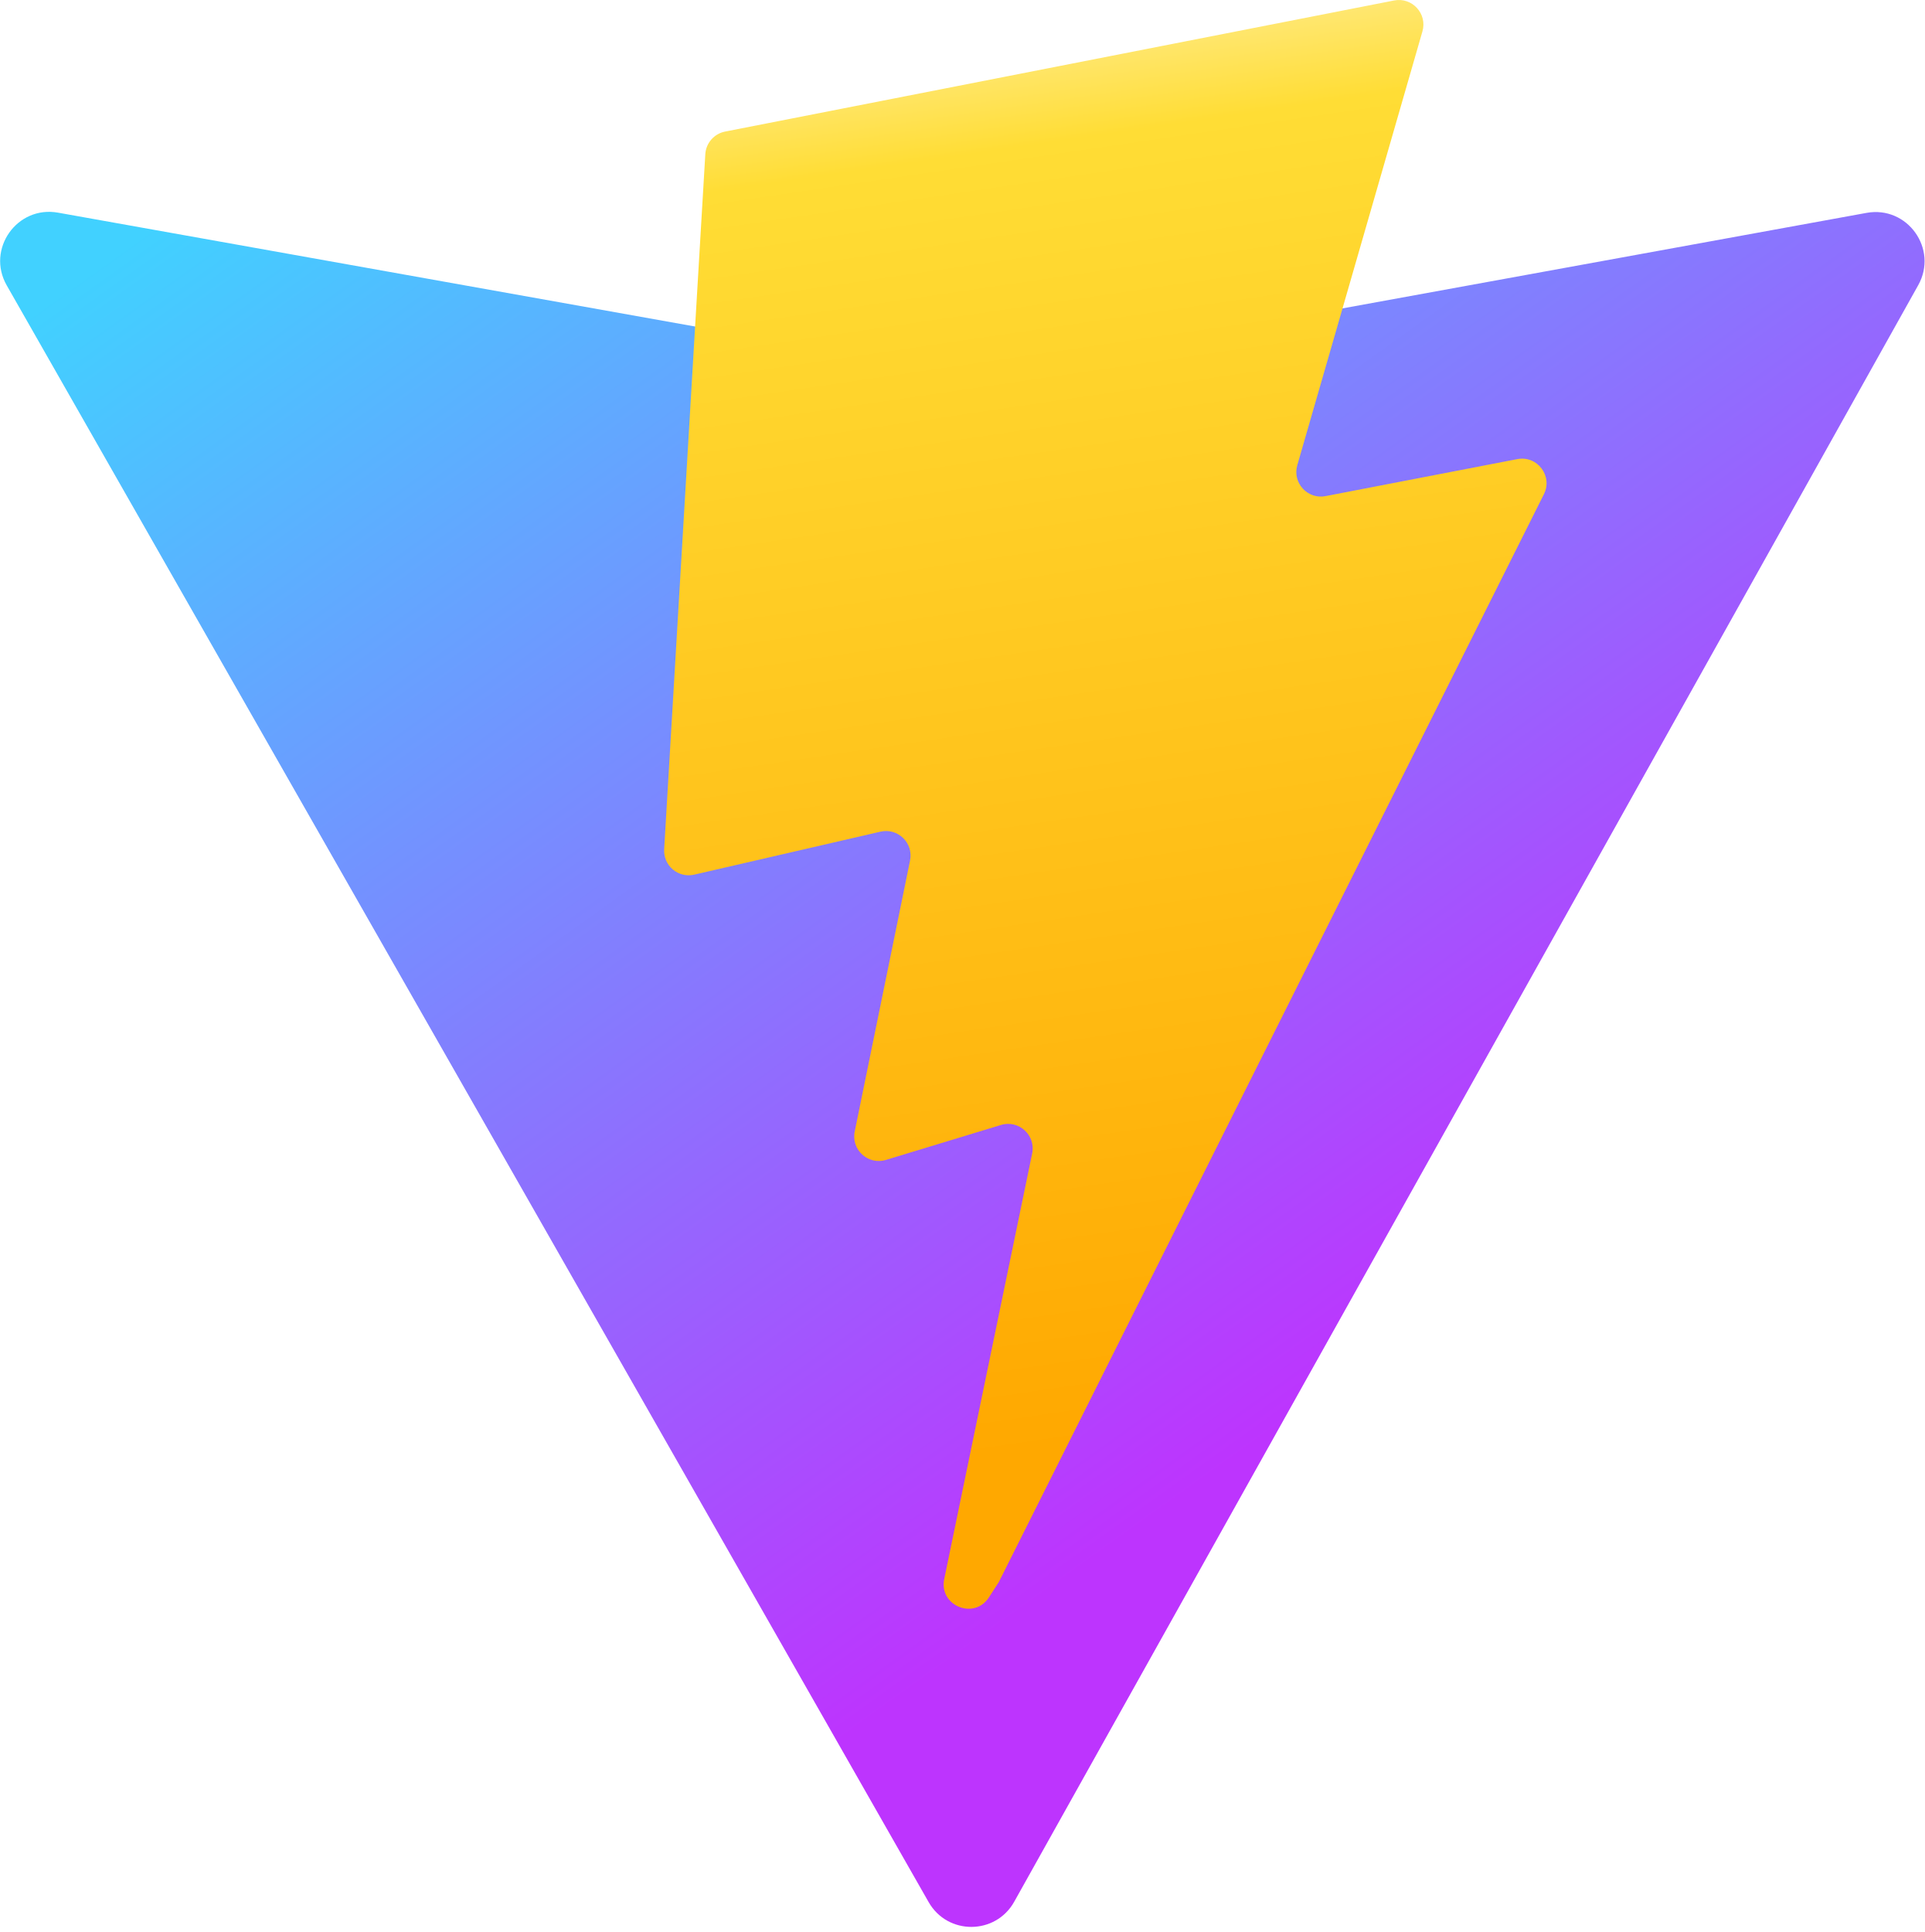
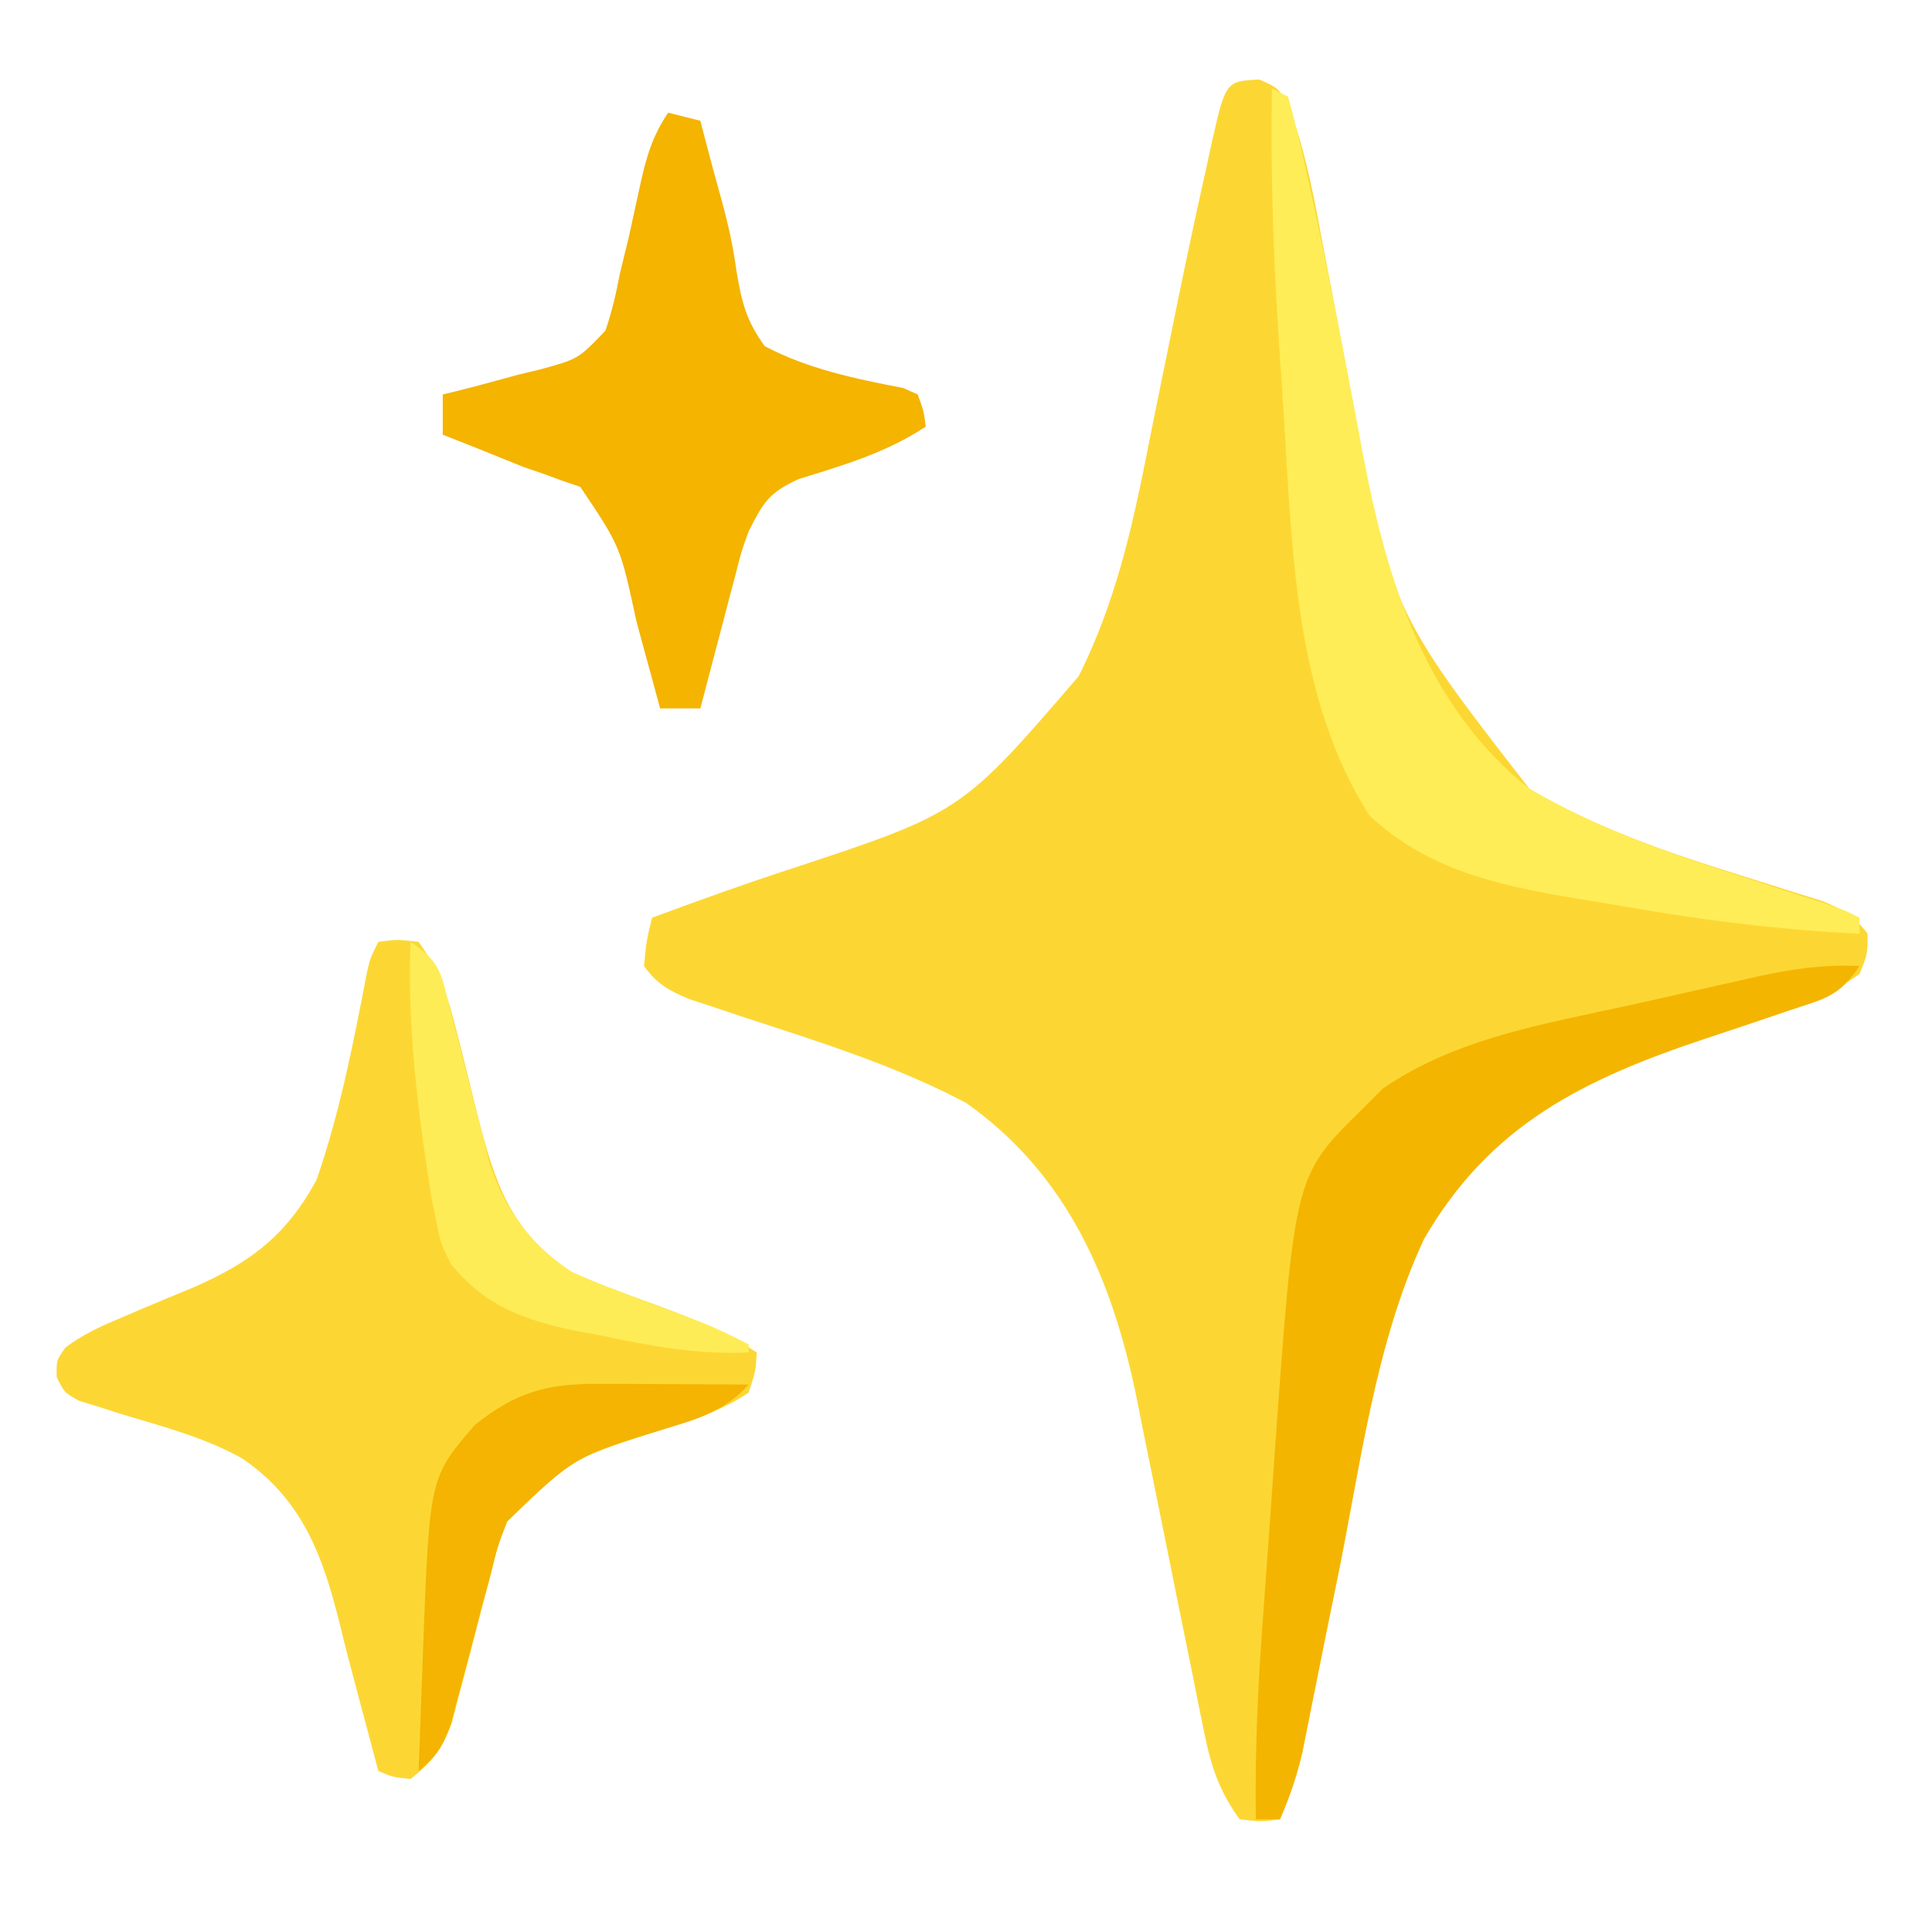
- <svg xmlns="http://www.w3.org/2000/svg" aria-hidden="true" role="img" class="iconify iconify--logos" width="31.88" height="32" preserveAspectRatio="xMidYMid meet" viewBox="0 0 256 257">
-   <defs>
-     <linearGradient id="IconifyId1813088fe1fbc01fb466" x1="-.828%" x2="57.636%" y1="7.652%" y2="78.411%">
-       <stop offset="0%" stop-color="#41D1FF" />
-       <stop offset="100%" stop-color="#BD34FE" />
-     </linearGradient>
-     <linearGradient id="IconifyId1813088fe1fbc01fb467" x1="43.376%" x2="50.316%" y1="2.242%" y2="89.03%">
-       <stop offset="0%" stop-color="#FFEA83" />
-       <stop offset="8.333%" stop-color="#FFDD35" />
-       <stop offset="100%" stop-color="#FFA800" />
-     </linearGradient>
-   </defs>
-   <path fill="url(#IconifyId1813088fe1fbc01fb466)" d="M255.153 37.938L134.897 252.976c-2.483 4.44-8.862 4.466-11.382.048L.875 37.958c-2.746-4.814 1.371-10.646 6.827-9.67l120.385 21.517a6.537 6.537 0 0 0 2.322-.004l117.867-21.483c5.438-.991 9.574 4.796 6.877 9.62Z" />
-   <path fill="url(#IconifyId1813088fe1fbc01fb467)" d="M185.432.063L96.44 17.501a3.268 3.268 0 0 0-2.634 3.014l-5.474 92.456a3.268 3.268 0 0 0 3.997 3.378l24.777-5.718c2.318-.535 4.413 1.507 3.936 3.838l-7.361 36.047c-.495 2.426 1.782 4.5 4.151 3.78l15.304-4.649c2.372-.72 4.652 1.36 4.15 3.788l-11.698 56.621c-.732 3.542 3.979 5.473 5.943 2.437l1.313-2.028l72.516-144.72c1.215-2.423-.88-5.186-3.54-4.672l-25.505 4.922c-2.396.462-4.435-1.77-3.759-4.114l16.646-57.705c.677-2.35-1.37-4.583-3.769-4.113Z" />
+ <svg xmlns="http://www.w3.org/2000/svg" version="1.1" width="240" height="240">
+   <path d="M0 0 C2.562 1.125 2.562 1.125 4.079 4.491 C5.881 9.681 6.868 14.995 7.867 20.387 C8.29 22.58 8.713 24.773 9.137 26.967 C9.788 30.384 10.436 33.802 11.078 37.221 C16.179 65.732 16.179 65.732 33.562 88.125 C41.803 92.957 50.543 95.985 59.625 98.812 C62.014 99.558 64.401 100.312 66.785 101.074 C68.344 101.559 68.344 101.559 69.934 102.053 C72.528 103.111 73.899 103.893 75.562 106.125 C75.562 108.625 75.562 108.625 74.562 111.125 C71.014 113.6 67.384 115.019 63.301 116.395 C62.099 116.809 60.897 117.223 59.658 117.65 C57.157 118.501 54.655 119.348 52.15 120.189 C38.17 125.029 27.987 131.018 20.438 144.062 C14.36 157.119 12.573 172.17 9.699 186.199 C9.542 186.966 9.385 187.734 9.223 188.524 C8.446 192.319 7.676 196.115 6.922 199.915 C6.78 200.623 6.637 201.331 6.491 202.06 C6.103 203.989 5.72 205.919 5.337 207.849 C4.645 210.774 3.768 213.378 2.562 216.125 C0.25 216.438 0.25 216.438 -2.438 216.125 C-4.924 212.719 -5.995 209.587 -6.816 205.484 C-7.043 204.375 -7.27 203.267 -7.504 202.124 C-7.856 200.34 -7.856 200.34 -8.215 198.52 C-8.467 197.285 -8.72 196.051 -8.98 194.779 C-9.788 190.834 -10.583 186.886 -11.375 182.938 C-12.415 177.754 -13.467 172.574 -14.527 167.395 C-14.76 166.215 -14.992 165.036 -15.232 163.82 C-18.244 149.111 -23.8 136.038 -36.438 127.125 C-45.33 122.417 -54.94 119.464 -64.469 116.344 C-66.139 115.783 -66.139 115.783 -67.844 115.211 C-69.349 114.717 -69.349 114.717 -70.885 114.212 C-73.423 113.131 -74.829 112.356 -76.438 110.125 C-76.125 106.938 -76.125 106.938 -75.438 104.125 C-69.892 102.073 -64.339 100.071 -58.719 98.23 C-37.049 91.102 -37.049 91.102 -22.438 74.125 C-17.949 65.152 -15.849 55.993 -13.926 46.231 C-13.43 43.709 -12.918 41.191 -12.402 38.673 C-11.721 35.347 -11.044 32.021 -10.37 28.694 C-9.16 22.741 -7.887 16.804 -6.562 10.875 C-6.276 9.548 -6.276 9.548 -5.984 8.194 C-4.19 0.215 -4.19 0.215 0 0 Z " fill="#FCD734" transform="translate(156.4375,9.875)" />
+   <path d="M0 0 C2.312 -0.312 2.312 -0.312 5 0 C7.524 3.467 8.667 6.831 9.684 10.965 C9.972 12.095 10.26 13.225 10.557 14.389 C11.143 16.75 11.726 19.112 12.307 21.475 C14.474 29.947 16.391 36.002 24 41 C26.946 42.344 29.956 43.463 33 44.562 C37.938 46.37 42.587 48.073 47 51 C46.875 53.312 46.875 53.312 46 56 C42.356 58.462 38.275 59.584 34.125 60.938 C23.634 64.373 23.634 64.373 16 72 C14.81 75.095 14.81 75.095 14 78.473 C13.505 80.316 13.505 80.316 13 82.197 C12.499 84.135 11.998 86.072 11.5 88.01 C11.011 89.896 10.506 91.778 10 93.66 C9.711 94.78 9.422 95.901 9.125 97.055 C7.899 100.263 6.685 101.884 4 104 C1.75 103.75 1.75 103.75 0 103 C-0.423 101.408 -0.846 99.817 -1.269 98.225 C-1.634 96.856 -2.001 95.487 -2.369 94.119 C-3.197 91.042 -4.008 87.968 -4.758 84.871 C-6.867 76.35 -9.395 69.311 -16.887 64.191 C-21.631 61.517 -26.959 60.172 -32.145 58.596 C-33.012 58.315 -33.88 58.035 -34.773 57.746 C-35.562 57.506 -36.35 57.265 -37.162 57.017 C-39 56 -39 56 -39.952 54.078 C-40 52 -40 52 -38.868 50.39 C-36.699 48.776 -34.605 47.799 -32.105 46.766 C-31.15 46.356 -30.194 45.946 -29.209 45.523 C-27.21 44.681 -25.208 43.848 -23.201 43.023 C-15.931 39.879 -11.487 36.562 -7.68 29.578 C-4.773 21.169 -3.086 12.521 -1.417 3.797 C-1 2 -1 2 0 0 Z " fill="#FCD734" transform="translate(47,117)" />
+   <path d="M0 0 C1.32 0.33 2.64 0.66 4 1 C4.242 1.932 4.485 2.864 4.734 3.824 C5.253 5.798 5.774 7.771 6.33 9.734 C7.273 13.079 8.029 16.222 8.488 19.68 C9.142 23.529 9.684 25.828 12 29 C17.327 31.832 23.321 33.066 29.206 34.201 C29.798 34.465 30.39 34.728 31 35 C31.757 37.078 31.757 37.078 32 39 C27.043 42.26 21.808 43.774 16.18 45.523 C12.442 47.259 11.84 48.404 10 52 C9.072 54.588 9.072 54.588 8.395 57.301 C8.133 58.277 7.872 59.254 7.604 60.26 C7.342 61.267 7.081 62.275 6.812 63.312 C6.54 64.339 6.267 65.366 5.986 66.424 C5.317 68.947 4.655 71.473 4 74 C2.35 74 0.7 74 -1 74 C-1.326 72.793 -1.652 71.587 -1.988 70.344 C-2.429 68.729 -2.871 67.115 -3.312 65.5 C-3.526 64.709 -3.739 63.917 -3.959 63.102 C-5.935 53.892 -5.935 53.892 -10.91 46.484 C-11.62 46.242 -12.331 46 -13.062 45.75 C-13.846 45.461 -14.63 45.172 -15.438 44.875 C-16.706 44.442 -16.706 44.442 -18 44 C-19.857 43.257 -21.711 42.507 -23.562 41.75 C-25.041 41.165 -26.52 40.581 -28 40 C-28 38.35 -28 36.7 -28 35 C-27.16 34.798 -27.16 34.798 -26.303 34.592 C-23.753 33.955 -21.222 33.26 -18.688 32.562 C-17.366 32.246 -17.366 32.246 -16.018 31.924 C-11.154 30.597 -11.154 30.597 -7.798 27.081 C-6.988 24.729 -6.458 22.444 -6 20 C-5.636 18.502 -5.27 17.005 -4.902 15.508 C-4.409 13.296 -3.928 11.082 -3.451 8.867 C-2.676 5.405 -1.991 2.986 0 0 Z " fill="#F4B400" transform="translate(83,14)" />
+   <path d="M0 0 C-2.545 3.817 -4.312 4.055 -8.625 5.488 C-9.617 5.827 -9.617 5.827 -10.63 6.172 C-13.451 7.135 -16.281 8.074 -19.111 9.012 C-34.197 14.044 -45.885 19.699 -54.125 33.938 C-60.203 46.994 -61.99 62.045 -64.863 76.074 C-65.099 77.225 -65.099 77.225 -65.34 78.399 C-66.117 82.194 -66.886 85.99 -67.64 89.79 C-67.783 90.498 -67.925 91.206 -68.072 91.935 C-68.459 93.864 -68.843 95.794 -69.226 97.724 C-69.917 100.649 -70.794 103.253 -72 106 C-72.99 106 -73.98 106 -75 106 C-75.107 98.176 -74.796 90.443 -74.23 82.641 C-74.149 81.493 -74.067 80.346 -73.983 79.164 C-73.809 76.75 -73.634 74.336 -73.456 71.923 C-73.189 68.275 -72.937 64.626 -72.686 60.977 C-70.192 26.092 -70.192 26.092 -62 18 C-61.093 17.093 -60.185 16.185 -59.25 15.25 C-50.16 8.957 -39.102 7.189 -28.485 4.853 C-25.74 4.248 -22.999 3.627 -20.258 3.004 C-18.5 2.611 -16.742 2.219 -14.984 1.828 C-14.172 1.644 -13.359 1.459 -12.522 1.27 C-8.265 0.343 -4.388 -0.206 0 0 Z " fill="#F4B501" transform="translate(231,120)" />
+   <path d="M0 0 C0.99 0.495 0.99 0.495 2 1 C2.839 3.959 3.541 6.872 4.188 9.875 C4.399 10.823 4.61 11.771 4.828 12.748 C6.217 19.078 7.482 25.429 8.707 31.793 C9.007 33.338 9.307 34.883 9.607 36.428 C10.194 39.458 10.764 42.49 11.325 45.525 C14.285 61.144 19.072 76.727 32 87 C40.258 91.832 49.043 94.926 58.125 97.812 C60.524 98.589 62.922 99.366 65.32 100.145 C66.365 100.478 67.409 100.812 68.485 101.156 C71 102 71 102 73 103 C73 103.66 73 104.32 73 105 C63.179 104.512 53.641 103.337 43.967 101.636 C41.741 101.248 39.512 100.886 37.281 100.523 C27.89 98.93 19.272 96.994 12.125 90.312 C2.869 75.883 2.532 57.439 1.492 40.798 C1.312 37.936 1.117 35.077 0.92 32.217 C0.201 21.459 -0.182 10.782 0 0 Z " fill="#FEED56" transform="translate(158,11)" />
+   <path d="M0 0 C1.605 0.005 1.605 0.005 3.242 0.01 C4.353 0.018 5.465 0.027 6.609 0.035 C8.299 0.042 8.299 0.042 10.023 0.049 C12.802 0.061 15.581 0.077 18.359 0.098 C15.413 3.335 12.274 4.303 8.172 5.535 C-3.241 9.014 -3.241 9.014 -11.641 17.098 C-12.846 20.209 -12.846 20.209 -13.676 23.605 C-14.178 25.456 -14.178 25.456 -14.689 27.344 C-15.029 28.636 -15.366 29.929 -15.703 31.223 C-16.37 33.77 -17.05 36.313 -17.738 38.855 C-18.032 39.981 -18.326 41.106 -18.629 42.266 C-19.614 45.023 -20.391 46.29 -22.641 48.098 C-22.5 44.139 -22.352 40.181 -22.203 36.223 C-22.144 34.56 -22.144 34.56 -22.084 32.863 C-21.272 11.617 -21.272 11.617 -15.641 5.098 C-10.394 0.922 -6.571 -0.035 0 0 Z " fill="#F4B401" transform="translate(74.64062,171.9023)" />
+   <path d="M0 0 C3.81 2.54 3.801 3.961 4.902 8.328 C5.236 9.603 5.569 10.878 5.912 12.191 C6.255 13.544 6.597 14.897 6.938 16.25 C7.6 18.884 8.278 21.513 8.965 24.141 C9.26 25.311 9.555 26.482 9.859 27.688 C11.847 33.459 14.908 37.652 20 41 C22.966 42.366 25.996 43.506 29.062 44.625 C30.658 45.22 32.253 45.816 33.848 46.414 C34.549 46.671 35.25 46.929 35.973 47.194 C38.049 48.019 40.017 48.973 42 50 C42 50.33 42 50.66 42 51 C35.614 51.305 29.737 50.185 23.5 48.875 C22.493 48.687 21.486 48.499 20.449 48.305 C14.009 46.954 9.238 45.211 5 40 C3.73 37.387 3.73 37.387 3.188 34.688 C2.979 33.651 2.77 32.615 2.555 31.547 C0.911 21.034 -0.415 10.668 0 0 Z " fill="#FEEC56" transform="translate(51,117)" />
</svg>
